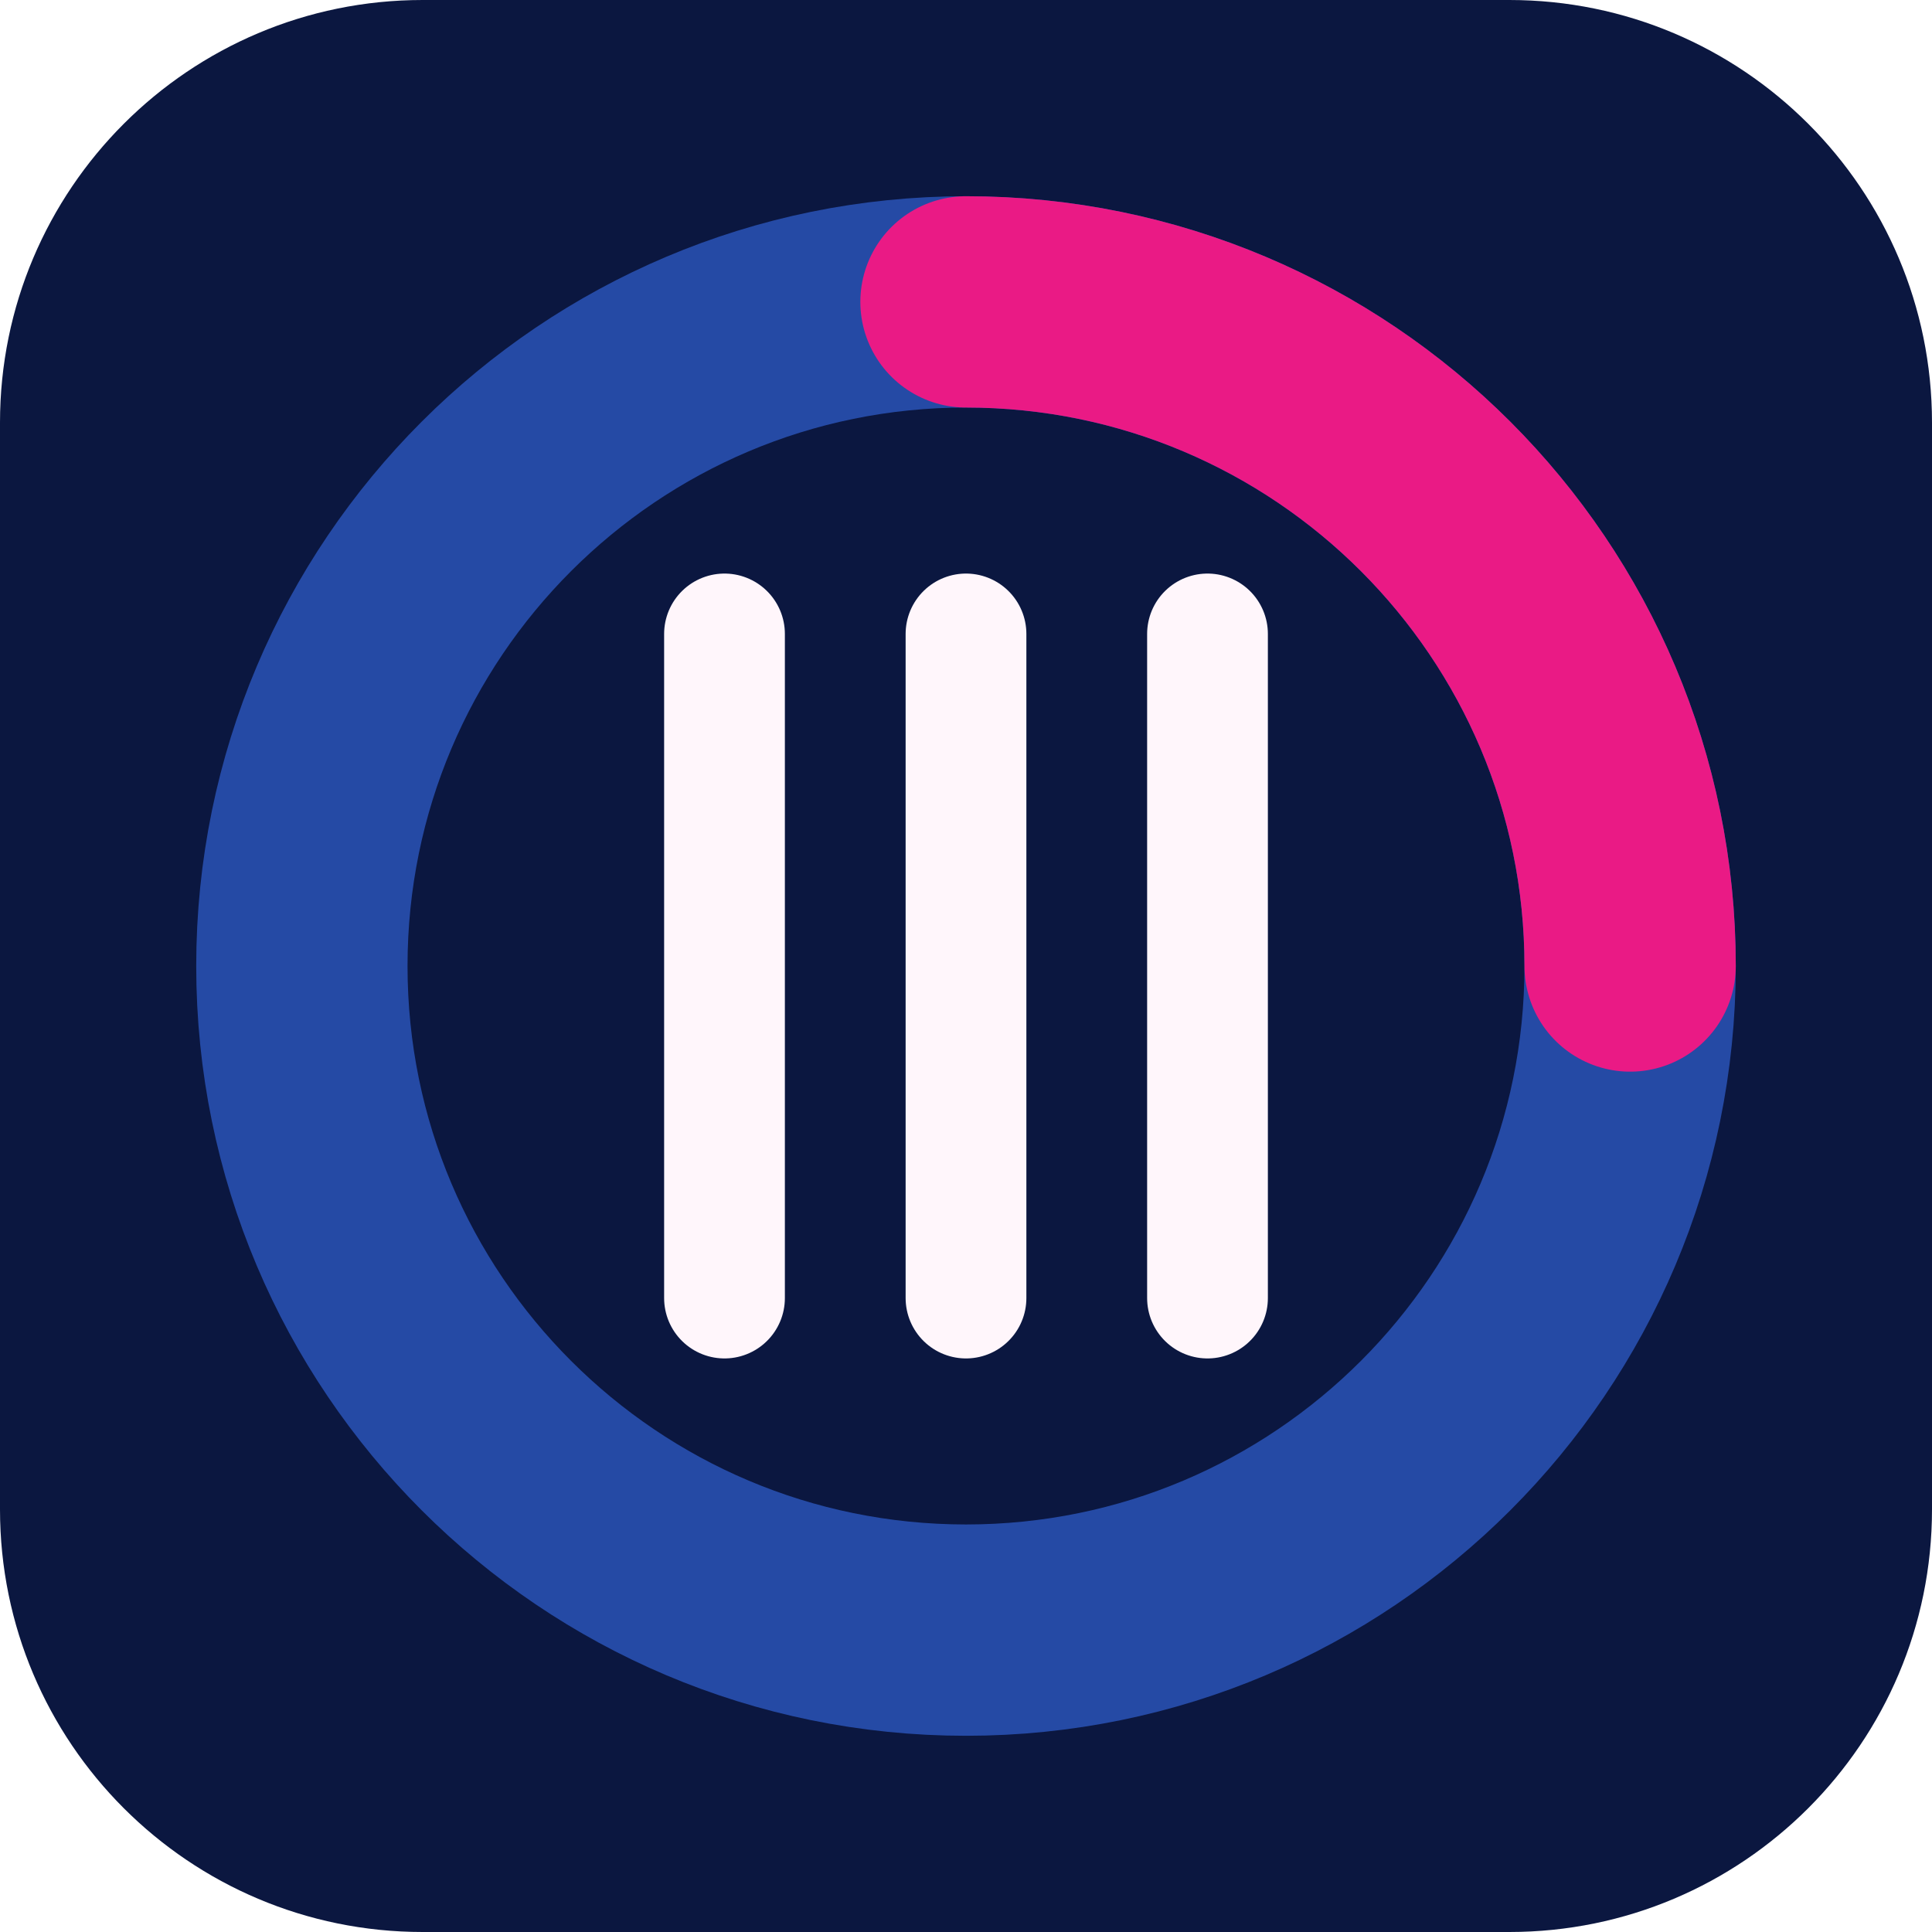
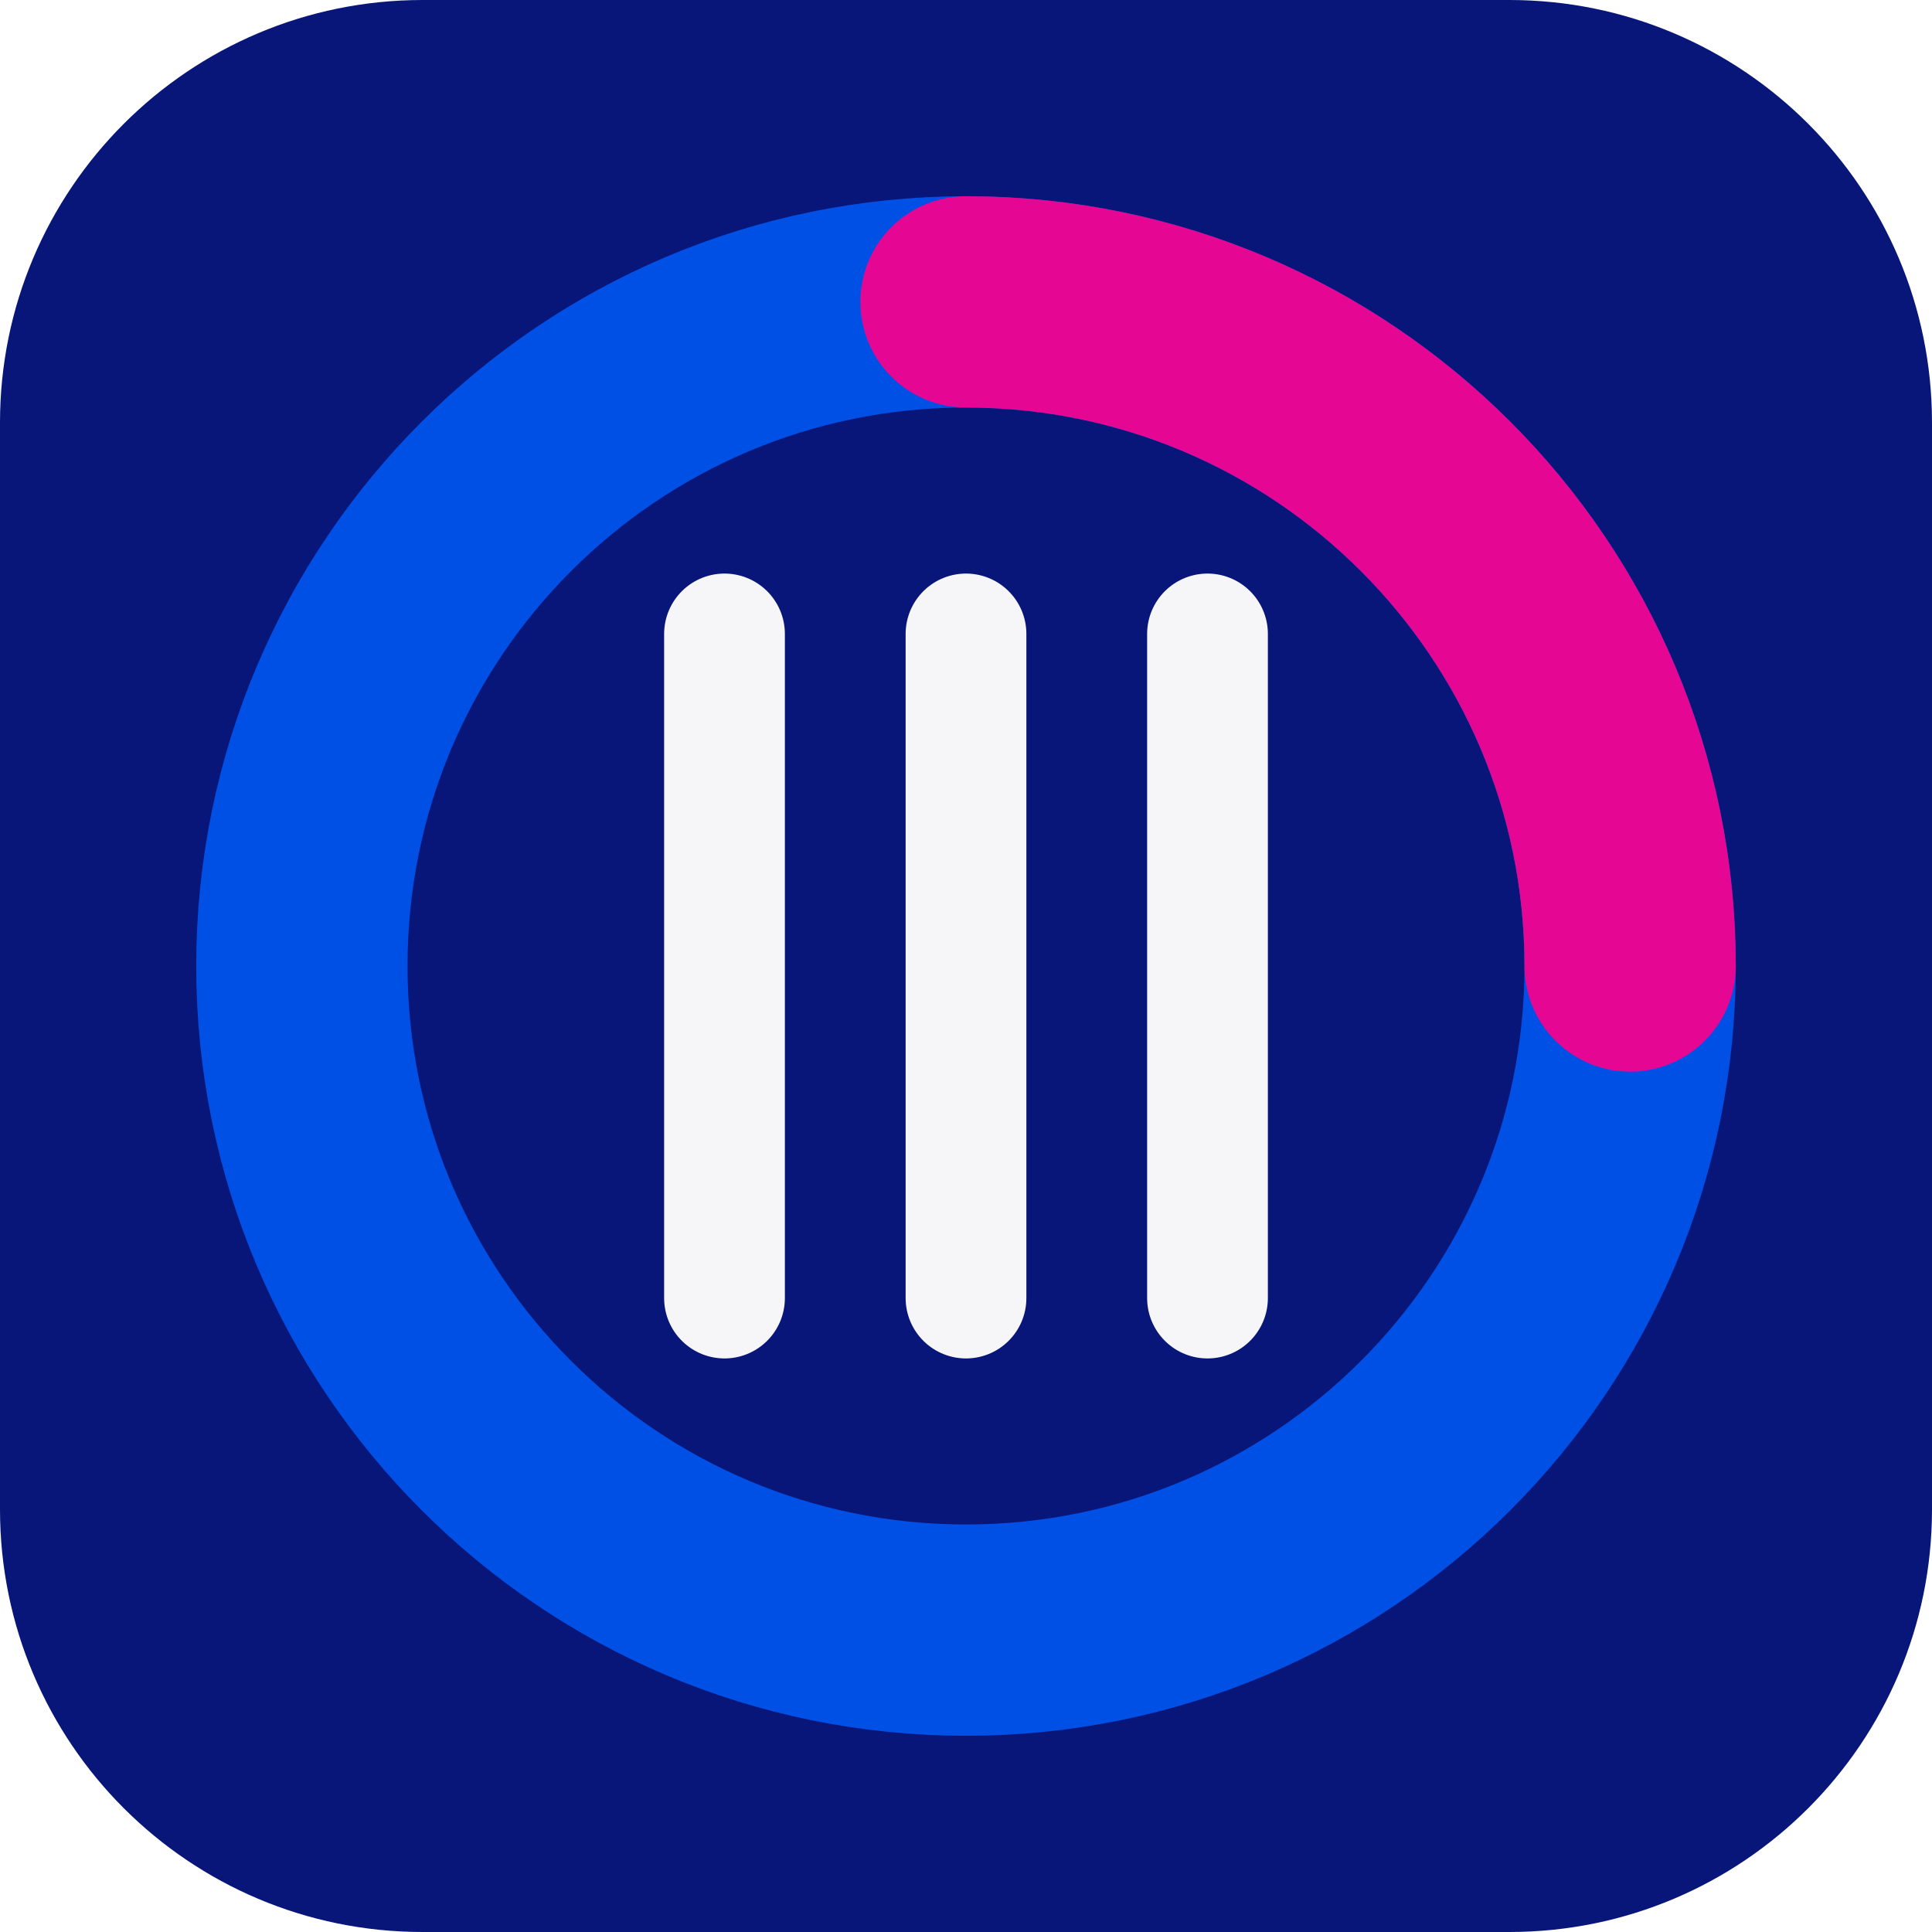
<svg xmlns="http://www.w3.org/2000/svg" viewBox="0 0 64 64">
-   <rect width="64" height="64" rx="14" fill="#0B1740" />
-   <circle cx="32" cy="32" r="22" fill="none" stroke="#254AA5" stroke-width="7" />
-   <path d="M32 10 A22 22 0 0 1 54 32" fill="none" stroke="#EA1A85" stroke-width="7" stroke-linecap="round" />
-   <g stroke="#FFF6FB" stroke-width="4" stroke-linecap="round">
+   <rect width="64" height="64" rx="14" fill="#071678" />
+   <circle cx="32" cy="32" r="22" fill="none" stroke="#0050E6" stroke-width="7" />
+   <path d="M32 10 A22 22 0 0 1 54 32" fill="none" stroke="#E50693" stroke-width="7" stroke-linecap="round" />
+   <g stroke="#F6F6F9" stroke-width="4" stroke-linecap="round">
    <line x1="24" y1="21" x2="24" y2="43" />
    <line x1="32" y1="21" x2="32" y2="43" />
    <line x1="40" y1="21" x2="40" y2="43" />
  </g>
</svg>
